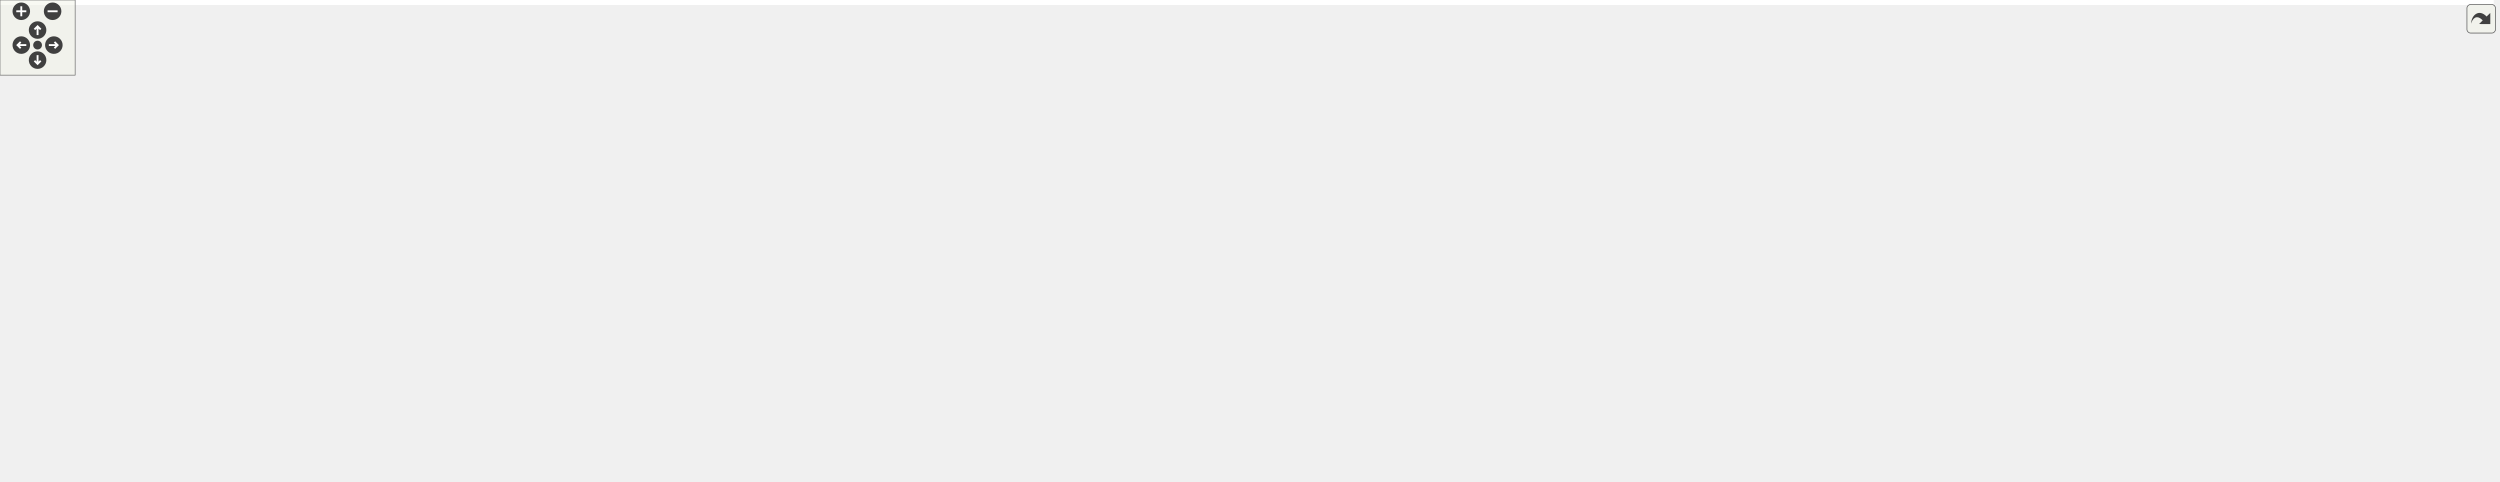
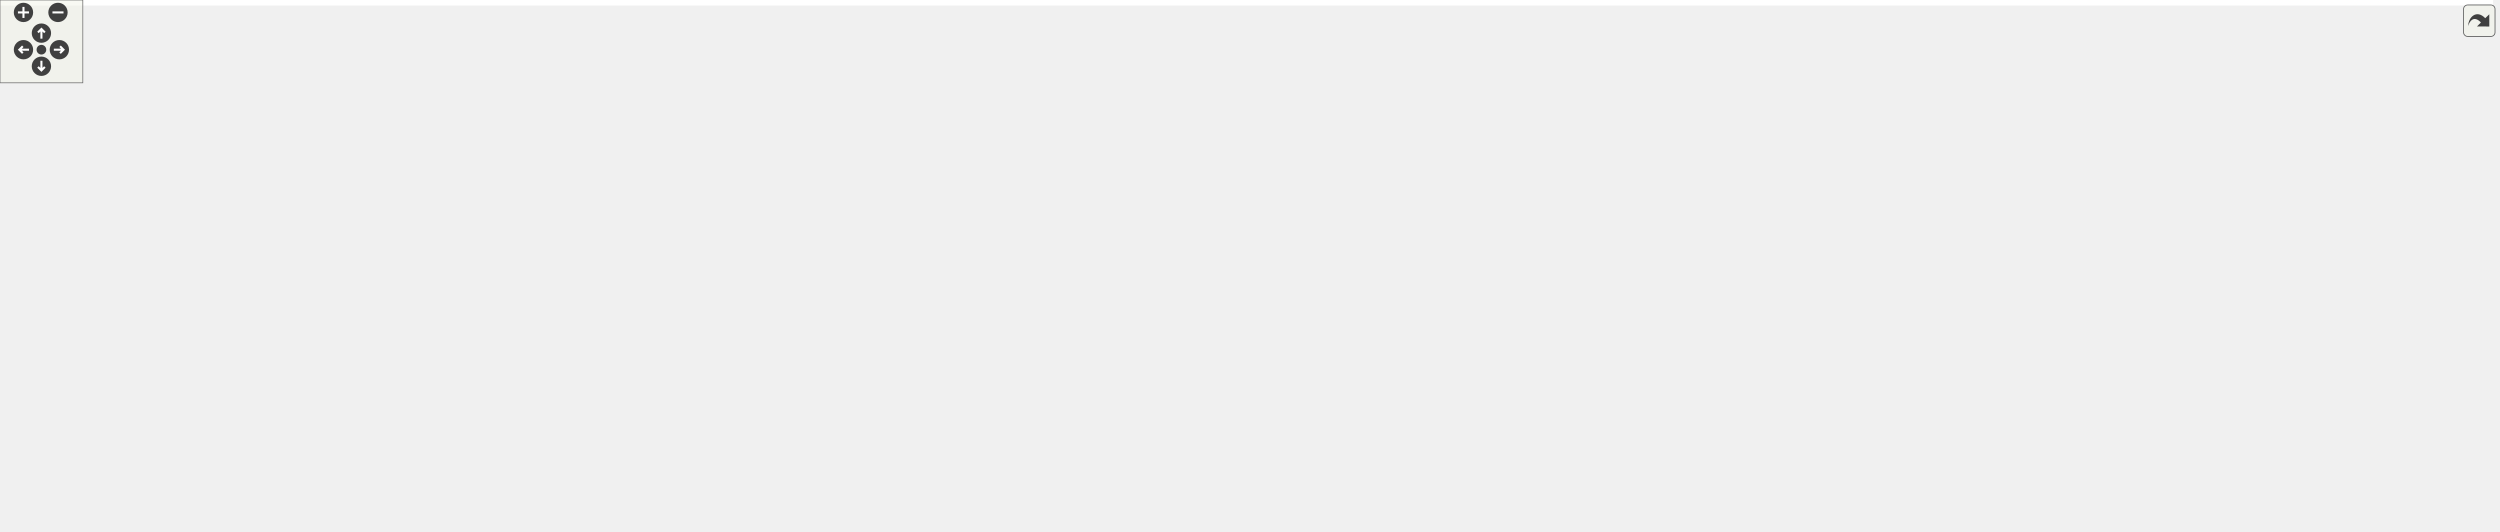
<svg xmlns="http://www.w3.org/2000/svg" xmlns:xlink="http://www.w3.org/1999/xlink" id="main" version="1.1" xml:space="preserve">
  <style type="text/css">
.edge:hover path { stroke: red; }
.edge:hover polygon { stroke: red; fill: red; }
</style>
  <defs>
    <circle id="rim" cx="0" cy="0" r="7" />
    <circle id="rim2" cx="0" cy="0" r="3.5" />
    <g id="zoomPlus">
      <use xlink:href="#rim" fill="#404040">
        <set attributeName="fill" to="#808080" begin="zoomplus.mouseover" end="zoomplus.mouseout" />
      </use>
      <path d="M-4,0h8M0,-4v8" fill="none" stroke="white" stroke-width="1.5" pointer-events="none" />
    </g>
    <g id="zoomMin">
      <use xlink:href="#rim" fill="#404040">
        <set attributeName="fill" to="#808080" begin="zoomminus.mouseover" end="zoomminus.mouseout" />
      </use>
      <path d="M-4,0h8" fill="none" stroke="white" stroke-width="1.5" pointer-events="none" />
    </g>
    <g id="dirArrow">
      <path fill="none" stroke="white" stroke-width="1.5" d="M0,-3.0v7 M-2.5,-0.5L0,-3.0L2.5,-0.5" />
    </g>
    <g id="resetDef">
      <use xlink:href="#rim2" fill="#404040">
        <set attributeName="fill" to="#808080" begin="reset.mouseover" end="reset.mouseout" />
      </use>
    </g>
  </defs>
  <svg id="graph" class="graph">
    <g id="viewport">
-       <polygon fill="white" stroke="transparent" points="-4,4 -4,-324 1991,-324 1991,4 -4,4" />
+       <polygon fill="white" stroke="transparent" points="-4,4 -4,-324 1806,-324 1806,4 -4,4" />
      <g id="node1" class="node">
        <g id="a_node1">
          <a xlink:title=" ">
-             <polygon fill="#bfbfbf" stroke="black" points="658.5,-267.5 658.5,-319.5 846.5,-319.5 846.5,-267.5 658.5,-267.5" />
-             <text text-anchor="start" x="666.5" y="-307.5" font-family="Helvetica,sans-Serif" font-size="10.00">/home/runner/work/Radium</text>
-             <text text-anchor="start" x="666.5" y="-296.5" font-family="Helvetica,sans-Serif" font-size="10.00">-Engine/Radium-Engine/src</text>
-             <text text-anchor="start" x="666.5" y="-285.5" font-family="Helvetica,sans-Serif" font-size="10.00">/Radium-Engine/src/Core/Geometry</text>
-             <text text-anchor="middle" x="752.5" y="-274.5" font-family="Helvetica,sans-Serif" font-size="10.00">/Spline.hpp</text>
+             <polygon fill="#bfbfbf" stroke="black" points="574.5,-267.5 574.5,-319.5 762.5,-319.5 762.5,-267.5 574.5,-267.5" />
+             <text text-anchor="start" x="582.5" y="-307.5" font-family="Helvetica,sans-Serif" font-size="10.00">/home/runner/work/Radium</text>
+             <text text-anchor="start" x="582.5" y="-296.5" font-family="Helvetica,sans-Serif" font-size="10.00">-Engine/Radium-Engine/src</text>
+             <text text-anchor="start" x="582.5" y="-285.5" font-family="Helvetica,sans-Serif" font-size="10.00">/Radium-Engine/src/Core/Geometry</text>
+             <text text-anchor="middle" x="668.5" y="-274.5" font-family="Helvetica,sans-Serif" font-size="10.00">/Spline.hpp</text>
          </a>
        </g>
      </g>
      <g id="node2" class="node">
        <g id="a_node2">
          <a xlink:href="Curve2D_8hpp.html" target="_top" xlink:title=" ">
-             <polygon fill="white" stroke="black" points="452.5,-178.5 452.5,-230.5 640.5,-230.5 640.5,-178.5 452.5,-178.5" />
-             <text text-anchor="start" x="460.5" y="-218.5" font-family="Helvetica,sans-Serif" font-size="10.00">/home/runner/work/Radium</text>
-             <text text-anchor="start" x="460.5" y="-207.5" font-family="Helvetica,sans-Serif" font-size="10.00">-Engine/Radium-Engine/src</text>
-             <text text-anchor="start" x="460.5" y="-196.5" font-family="Helvetica,sans-Serif" font-size="10.00">/Radium-Engine/src/Core/Geometry</text>
-             <text text-anchor="middle" x="546.5" y="-185.5" font-family="Helvetica,sans-Serif" font-size="10.00">/Curve2D.hpp</text>
+             <polygon fill="white" stroke="black" points="368.5,-178.5 368.5,-230.5 556.5,-230.5 556.5,-178.5 368.5,-178.5" />
+             <text text-anchor="start" x="376.5" y="-218.5" font-family="Helvetica,sans-Serif" font-size="10.00">/home/runner/work/Radium</text>
+             <text text-anchor="start" x="376.5" y="-207.5" font-family="Helvetica,sans-Serif" font-size="10.00">-Engine/Radium-Engine/src</text>
+             <text text-anchor="start" x="376.5" y="-196.5" font-family="Helvetica,sans-Serif" font-size="10.00">/Radium-Engine/src/Core/Geometry</text>
+             <text text-anchor="middle" x="462.5" y="-185.5" font-family="Helvetica,sans-Serif" font-size="10.00">/Curve2D.hpp</text>
          </a>
        </g>
      </g>
      <g id="edge1" class="edge">
-         <path fill="none" stroke="midnightblue" d="M683.68,-263.44C658.43,-252.77 630.08,-240.8 605.75,-230.52" />
-         <polygon fill="midnightblue" stroke="midnightblue" points="682.62,-266.79 693.19,-267.45 685.34,-260.34 682.62,-266.79" />
+         <path fill="none" stroke="midnightblue" d="M599.68,-263.44C574.43,-252.77 546.08,-240.8 521.75,-230.52" />
+         <polygon fill="midnightblue" stroke="midnightblue" points="598.62,-266.79 609.19,-267.45 601.34,-260.34 598.62,-266.79" />
      </g>
      <g id="node4" class="node">
        <g id="a_node4">
          <a xlink:href="Spline_8inl.html" target="_top" xlink:title=" ">
-             <polygon fill="white" stroke="black" points="658.5,-178.5 658.5,-230.5 846.5,-230.5 846.5,-178.5 658.5,-178.5" />
-             <text text-anchor="start" x="666.5" y="-218.5" font-family="Helvetica,sans-Serif" font-size="10.00">/home/runner/work/Radium</text>
-             <text text-anchor="start" x="666.5" y="-207.5" font-family="Helvetica,sans-Serif" font-size="10.00">-Engine/Radium-Engine/src</text>
-             <text text-anchor="start" x="666.5" y="-196.5" font-family="Helvetica,sans-Serif" font-size="10.00">/Radium-Engine/src/Core/Geometry</text>
-             <text text-anchor="middle" x="752.5" y="-185.5" font-family="Helvetica,sans-Serif" font-size="10.00">/Spline.inl</text>
+             <polygon fill="white" stroke="black" points="574.5,-178.5 574.5,-230.5 762.5,-230.5 762.5,-178.5 574.5,-178.5" />
+             <text text-anchor="start" x="582.5" y="-218.5" font-family="Helvetica,sans-Serif" font-size="10.00">/home/runner/work/Radium</text>
+             <text text-anchor="start" x="582.5" y="-207.5" font-family="Helvetica,sans-Serif" font-size="10.00">-Engine/Radium-Engine/src</text>
+             <text text-anchor="start" x="582.5" y="-196.5" font-family="Helvetica,sans-Serif" font-size="10.00">/Radium-Engine/src/Core/Geometry</text>
+             <text text-anchor="middle" x="668.5" y="-185.5" font-family="Helvetica,sans-Serif" font-size="10.00">/Spline.inl</text>
          </a>
        </g>
      </g>
      <g id="edge4" class="edge">
-         <path fill="none" stroke="midnightblue" d="M745.86,-257.19C745.62,-248.28 745.77,-238.9 746.32,-230.61" />
-         <polygon fill="midnightblue" stroke="midnightblue" points="742.37,-257.5 746.31,-267.34 749.36,-257.19 742.37,-257.5" />
+         <path fill="none" stroke="midnightblue" d="M661.86,-257.19C661.62,-248.28 661.77,-238.9 662.32,-230.61" />
+         <polygon fill="midnightblue" stroke="midnightblue" points="658.37,-257.5 662.31,-267.34 665.36,-257.19 658.37,-257.5" />
      </g>
      <g id="node5" class="node">
        <g id="a_node5">
          <a xlink:href="DrawPrimitives_8hpp.html" target="_top" xlink:title=" ">
-             <polygon fill="white" stroke="black" points="865,-178.5 865,-230.5 1014,-230.5 1014,-178.5 865,-178.5" />
-             <text text-anchor="start" x="873" y="-218.5" font-family="Helvetica,sans-Serif" font-size="10.00">/home/runner/work/Radium</text>
-             <text text-anchor="start" x="873" y="-207.5" font-family="Helvetica,sans-Serif" font-size="10.00">-Engine/Radium-Engine/src</text>
-             <text text-anchor="start" x="873" y="-196.5" font-family="Helvetica,sans-Serif" font-size="10.00">/Radium-Engine/src/Engine</text>
-             <text text-anchor="middle" x="939.5" y="-185.5" font-family="Helvetica,sans-Serif" font-size="10.00">/Data/DrawPrimitives.hpp</text>
+             <polygon fill="white" stroke="black" points="781,-178.5 781,-230.5 930,-230.5 930,-178.5 781,-178.5" />
+             <text text-anchor="start" x="789" y="-218.5" font-family="Helvetica,sans-Serif" font-size="10.00">/home/runner/work/Radium</text>
+             <text text-anchor="start" x="789" y="-207.5" font-family="Helvetica,sans-Serif" font-size="10.00">-Engine/Radium-Engine/src</text>
+             <text text-anchor="start" x="789" y="-196.5" font-family="Helvetica,sans-Serif" font-size="10.00">/Radium-Engine/src/Engine</text>
+             <text text-anchor="middle" x="855.5" y="-185.5" font-family="Helvetica,sans-Serif" font-size="10.00">/Data/DrawPrimitives.hpp</text>
          </a>
        </g>
      </g>
      <g id="edge6" class="edge">
-         <path fill="none" stroke="midnightblue" d="M815.58,-263.15C838.35,-252.56 863.82,-240.71 885.72,-230.52" />
-         <polygon fill="midnightblue" stroke="midnightblue" points="813.93,-260.06 806.34,-267.45 816.88,-266.41 813.93,-260.06" />
+         <path fill="none" stroke="midnightblue" d="M731.58,-263.15C754.35,-252.56 779.82,-240.71 801.72,-230.52" />
+         <polygon fill="midnightblue" stroke="midnightblue" points="729.93,-260.06 722.34,-267.45 732.88,-266.41 729.93,-260.06" />
      </g>
      <g id="node3" class="node">
        <g id="a_node3">
          <a xlink:href="Curve2D_8inl.html" target="_top" xlink:title=" ">
-             <polygon fill="white" stroke="black" points="452.5,-89.5 452.5,-141.5 640.5,-141.5 640.5,-89.5 452.5,-89.5" />
-             <text text-anchor="start" x="460.5" y="-129.5" font-family="Helvetica,sans-Serif" font-size="10.00">/home/runner/work/Radium</text>
-             <text text-anchor="start" x="460.5" y="-118.5" font-family="Helvetica,sans-Serif" font-size="10.00">-Engine/Radium-Engine/src</text>
-             <text text-anchor="start" x="460.5" y="-107.5" font-family="Helvetica,sans-Serif" font-size="10.00">/Radium-Engine/src/Core/Geometry</text>
-             <text text-anchor="middle" x="546.5" y="-96.5" font-family="Helvetica,sans-Serif" font-size="10.00">/Curve2D.inl</text>
+             <polygon fill="white" stroke="black" points="368.5,-89.5 368.5,-141.5 556.5,-141.5 556.5,-89.5 368.5,-89.5" />
+             <text text-anchor="start" x="376.5" y="-129.5" font-family="Helvetica,sans-Serif" font-size="10.00">/home/runner/work/Radium</text>
+             <text text-anchor="start" x="376.5" y="-118.5" font-family="Helvetica,sans-Serif" font-size="10.00">-Engine/Radium-Engine/src</text>
+             <text text-anchor="start" x="376.5" y="-107.5" font-family="Helvetica,sans-Serif" font-size="10.00">/Radium-Engine/src/Core/Geometry</text>
+             <text text-anchor="middle" x="462.5" y="-96.5" font-family="Helvetica,sans-Serif" font-size="10.00">/Curve2D.inl</text>
          </a>
        </g>
      </g>
      <g id="edge2" class="edge">
-         <path fill="none" stroke="midnightblue" d="M539.86,-168.19C539.62,-159.28 539.77,-149.9 540.32,-141.61" />
-         <polygon fill="midnightblue" stroke="midnightblue" points="536.37,-168.5 540.31,-178.34 543.36,-168.19 536.37,-168.5" />
+         <path fill="none" stroke="midnightblue" d="M455.86,-168.19C455.62,-159.28 455.77,-149.9 456.32,-141.61" />
+         <polygon fill="midnightblue" stroke="midnightblue" points="452.37,-168.5 456.31,-178.34 459.36,-168.19 452.37,-168.5" />
      </g>
      <g id="edge3" class="edge">
-         <path fill="none" stroke="midnightblue" d="M553.14,-151.75C553.38,-160.65 553.23,-170.04 552.69,-178.34" />
-         <polygon fill="midnightblue" stroke="midnightblue" points="556.63,-151.44 552.68,-141.61 549.64,-151.76 556.63,-151.44" />
+         <path fill="none" stroke="midnightblue" d="M469.14,-151.75C469.38,-160.65 469.23,-170.04 468.69,-178.34" />
+         <polygon fill="midnightblue" stroke="midnightblue" points="472.63,-151.44 468.68,-141.61 465.64,-151.76 472.63,-151.44" />
      </g>
      <g id="edge5" class="edge">
-         <path fill="none" stroke="midnightblue" d="M759.14,-240.75C759.38,-249.65 759.23,-259.04 758.69,-267.34" />
-         <polygon fill="midnightblue" stroke="midnightblue" points="762.63,-240.44 758.68,-230.61 755.64,-240.76 762.63,-240.44" />
+         <path fill="none" stroke="midnightblue" d="M675.14,-240.75C675.38,-249.65 675.23,-259.04 674.69,-267.34" />
+         <polygon fill="midnightblue" stroke="midnightblue" points="678.63,-240.44 674.68,-230.61 671.64,-240.76 678.63,-240.44" />
      </g>
      <g id="node6" class="node">
        <g id="a_node6">
          <a xlink:href="DrawPrimitives_8cpp.html" target="_top" xlink:title=" ">
-             <polygon fill="white" stroke="black" points="698,-89.5 698,-141.5 847,-141.5 847,-89.5 698,-89.5" />
-             <text text-anchor="start" x="706" y="-129.5" font-family="Helvetica,sans-Serif" font-size="10.00">/home/runner/work/Radium</text>
-             <text text-anchor="start" x="706" y="-118.5" font-family="Helvetica,sans-Serif" font-size="10.00">-Engine/Radium-Engine/src</text>
-             <text text-anchor="start" x="706" y="-107.5" font-family="Helvetica,sans-Serif" font-size="10.00">/Radium-Engine/src/Engine</text>
-             <text text-anchor="middle" x="772.5" y="-96.5" font-family="Helvetica,sans-Serif" font-size="10.00">/Data/DrawPrimitives.cpp</text>
+             <polygon fill="white" stroke="black" points="614,-89.5 614,-141.5 763,-141.5 763,-89.5 614,-89.5" />
+             <text text-anchor="start" x="622" y="-129.5" font-family="Helvetica,sans-Serif" font-size="10.00">/home/runner/work/Radium</text>
+             <text text-anchor="start" x="622" y="-118.5" font-family="Helvetica,sans-Serif" font-size="10.00">-Engine/Radium-Engine/src</text>
+             <text text-anchor="start" x="622" y="-107.5" font-family="Helvetica,sans-Serif" font-size="10.00">/Radium-Engine/src/Engine</text>
+             <text text-anchor="middle" x="688.5" y="-96.5" font-family="Helvetica,sans-Serif" font-size="10.00">/Data/DrawPrimitives.cpp</text>
          </a>
        </g>
      </g>
      <g id="edge7" class="edge">
-         <path fill="none" stroke="midnightblue" d="M882.17,-173.64C862.15,-163.2 839.9,-151.61 820.69,-141.61" />
-         <polygon fill="midnightblue" stroke="midnightblue" points="880.71,-176.82 891.2,-178.34 883.95,-170.61 880.71,-176.82" />
+         <path fill="none" stroke="midnightblue" d="M798.17,-173.64C778.15,-163.2 755.9,-151.61 736.69,-141.61" />
+         <polygon fill="midnightblue" stroke="midnightblue" points="796.71,-176.82 807.2,-178.34 799.95,-170.61 796.71,-176.82" />
      </g>
      <g id="node7" class="node">
        <g id="a_node7">
          <a xlink:href="SystemDisplay_8hpp.html" target="_top" xlink:title=" ">
-             <polygon fill="white" stroke="black" points="865,-89.5 865,-141.5 1014,-141.5 1014,-89.5 865,-89.5" />
-             <text text-anchor="start" x="873" y="-129.5" font-family="Helvetica,sans-Serif" font-size="10.00">/home/runner/work/Radium</text>
-             <text text-anchor="start" x="873" y="-118.5" font-family="Helvetica,sans-Serif" font-size="10.00">-Engine/Radium-Engine/src</text>
-             <text text-anchor="start" x="873" y="-107.5" font-family="Helvetica,sans-Serif" font-size="10.00">/Radium-Engine/src/Engine</text>
-             <text text-anchor="middle" x="939.5" y="-96.5" font-family="Helvetica,sans-Serif" font-size="10.00">/Scene/SystemDisplay.hpp</text>
+             <polygon fill="white" stroke="black" points="781,-89.5 781,-141.5 930,-141.5 930,-89.5 781,-89.5" />
+             <text text-anchor="start" x="789" y="-129.5" font-family="Helvetica,sans-Serif" font-size="10.00">/home/runner/work/Radium</text>
+             <text text-anchor="start" x="789" y="-118.5" font-family="Helvetica,sans-Serif" font-size="10.00">-Engine/Radium-Engine/src</text>
+             <text text-anchor="start" x="789" y="-107.5" font-family="Helvetica,sans-Serif" font-size="10.00">/Radium-Engine/src/Engine</text>
+             <text text-anchor="middle" x="855.5" y="-96.5" font-family="Helvetica,sans-Serif" font-size="10.00">/Scene/SystemDisplay.hpp</text>
          </a>
        </g>
      </g>
      <g id="edge8" class="edge">
-         <path fill="none" stroke="midnightblue" d="M939.5,-168.19C939.5,-159.28 939.5,-149.9 939.5,-141.61" />
-         <polygon fill="midnightblue" stroke="midnightblue" points="936,-168.34 939.5,-178.34 943,-168.34 936,-168.34" />
-       </g>
-       <g id="node19" class="node">
-         <g id="a_node19">
+         <path fill="none" stroke="midnightblue" d="M855.5,-168.19C855.5,-159.28 855.5,-149.9 855.5,-141.61" />
+         <polygon fill="midnightblue" stroke="midnightblue" points="852,-168.34 855.5,-178.34 859,-168.34 852,-168.34" />
+       </g>
+       <g id="node18" class="node">
+         <g id="a_node18">
          <a xlink:href="DebugRender_8cpp.html" target="_top" xlink:title=" ">
-             <polygon fill="white" stroke="black" points="1031.5,-89.5 1031.5,-141.5 1189.5,-141.5 1189.5,-89.5 1031.5,-89.5" />
-             <text text-anchor="start" x="1039.5" y="-129.5" font-family="Helvetica,sans-Serif" font-size="10.00">/home/runner/work/Radium</text>
-             <text text-anchor="start" x="1039.5" y="-118.5" font-family="Helvetica,sans-Serif" font-size="10.00">-Engine/Radium-Engine/src</text>
-             <text text-anchor="start" x="1039.5" y="-107.5" font-family="Helvetica,sans-Serif" font-size="10.00">/Radium-Engine/src/Engine</text>
-             <text text-anchor="middle" x="1110.5" y="-96.5" font-family="Helvetica,sans-Serif" font-size="10.00">/Rendering/DebugRender.cpp</text>
-           </a>
-         </g>
-       </g>
-       <g id="edge20" class="edge">
-         <path fill="none" stroke="midnightblue" d="M997.92,-173.78C1018.5,-163.31 1041.4,-151.66 1061.15,-141.61" />
-         <polygon fill="midnightblue" stroke="midnightblue" points="996.29,-170.68 988.96,-178.34 999.46,-176.92 996.29,-170.68" />
+             <polygon fill="white" stroke="black" points="947.5,-89.5 947.5,-141.5 1105.5,-141.5 1105.5,-89.5 947.5,-89.5" />
+             <text text-anchor="start" x="955.5" y="-129.5" font-family="Helvetica,sans-Serif" font-size="10.00">/home/runner/work/Radium</text>
+             <text text-anchor="start" x="955.5" y="-118.5" font-family="Helvetica,sans-Serif" font-size="10.00">-Engine/Radium-Engine/src</text>
+             <text text-anchor="start" x="955.5" y="-107.5" font-family="Helvetica,sans-Serif" font-size="10.00">/Radium-Engine/src/Engine</text>
+             <text text-anchor="middle" x="1026.5" y="-96.5" font-family="Helvetica,sans-Serif" font-size="10.00">/Rendering/DebugRender.cpp</text>
+           </a>
+         </g>
+       </g>
+       <g id="edge19" class="edge">
+         <path fill="none" stroke="midnightblue" d="M913.92,-173.78C934.5,-163.31 957.4,-151.66 977.15,-141.61" />
+         <polygon fill="midnightblue" stroke="midnightblue" points="912.29,-170.68 904.96,-178.34 915.46,-176.92 912.29,-170.68" />
      </g>
      <g id="node8" class="node">
        <g id="a_node8">
          <a xlink:href="RadiumEngine_8cpp.html" target="_top" xlink:title=" ">
            <polygon fill="white" stroke="black" points="0,-0.5 0,-52.5 149,-52.5 149,-0.5 0,-0.5" />
            <text text-anchor="start" x="8" y="-40.5" font-family="Helvetica,sans-Serif" font-size="10.00">/home/runner/work/Radium</text>
            <text text-anchor="start" x="8" y="-29.5" font-family="Helvetica,sans-Serif" font-size="10.00">-Engine/Radium-Engine/src</text>
            <text text-anchor="start" x="8" y="-18.5" font-family="Helvetica,sans-Serif" font-size="10.00">/Radium-Engine/src/Engine</text>
            <text text-anchor="middle" x="74.5" y="-7.5" font-family="Helvetica,sans-Serif" font-size="10.00">/RadiumEngine.cpp</text>
          </a>
        </g>
      </g>
      <g id="edge9" class="edge">
-         <path fill="none" stroke="midnightblue" d="M854.54,-89.04C547.63,-37.01 460.11,-106.44 157.5,-53 154.83,-52.53 152.12,-52 149.4,-51.42" />
-         <polygon fill="midnightblue" stroke="midnightblue" points="854.16,-92.53 864.61,-90.78 855.35,-85.63 854.16,-92.53" />
+         <path fill="none" stroke="midnightblue" d="M770.51,-89.03C500.52,-42.42 423.24,-100.9 157.5,-53 154.83,-52.52 152.12,-51.98 149.4,-51.39" />
+         <polygon fill="midnightblue" stroke="midnightblue" points="770.15,-92.52 780.61,-90.81 771.37,-85.63 770.15,-92.52" />
      </g>
      <g id="node9" class="node">
        <g id="a_node9">
          <a xlink:href="ForwardRenderer_8cpp.html" target="_top" xlink:title=" ">
            <polygon fill="white" stroke="black" points="167,-0.5 167,-52.5 342,-52.5 342,-0.5 167,-0.5" />
            <text text-anchor="start" x="175" y="-40.5" font-family="Helvetica,sans-Serif" font-size="10.00">/home/runner/work/Radium</text>
            <text text-anchor="start" x="175" y="-29.5" font-family="Helvetica,sans-Serif" font-size="10.00">-Engine/Radium-Engine/src</text>
            <text text-anchor="start" x="175" y="-18.5" font-family="Helvetica,sans-Serif" font-size="10.00">/Radium-Engine/src/Engine</text>
            <text text-anchor="middle" x="254.5" y="-7.5" font-family="Helvetica,sans-Serif" font-size="10.00">/Rendering/ForwardRenderer.cpp</text>
          </a>
        </g>
      </g>
      <g id="edge10" class="edge">
-         <path fill="none" stroke="midnightblue" d="M854.6,-89.03C632.84,-49.33 569.81,-89.17 351.5,-53 348.41,-52.49 345.27,-51.92 342.11,-51.31" />
-         <polygon fill="midnightblue" stroke="midnightblue" points="854.13,-92.51 864.6,-90.86 855.39,-85.62 854.13,-92.51" />
+         <path fill="none" stroke="midnightblue" d="M770.54,-89.01C585.68,-54.68 532.86,-84.37 351.5,-53 348.41,-52.47 345.28,-51.88 342.12,-51.25" />
+         <polygon fill="midnightblue" stroke="midnightblue" points="770.11,-92.49 780.59,-90.91 771.42,-85.61 770.11,-92.49" />
      </g>
      <g id="node10" class="node">
        <g id="a_node10">
          <a xlink:href="CameraManager_8cpp.html" target="_top" xlink:title=" ">
            <polygon fill="white" stroke="black" points="360.5,-0.5 360.5,-52.5 512.5,-52.5 512.5,-0.5 360.5,-0.5" />
            <text text-anchor="start" x="368.5" y="-40.5" font-family="Helvetica,sans-Serif" font-size="10.00">/home/runner/work/Radium</text>
            <text text-anchor="start" x="368.5" y="-29.5" font-family="Helvetica,sans-Serif" font-size="10.00">-Engine/Radium-Engine/src</text>
            <text text-anchor="start" x="368.5" y="-18.5" font-family="Helvetica,sans-Serif" font-size="10.00">/Radium-Engine/src/Engine</text>
            <text text-anchor="middle" x="436.5" y="-7.5" font-family="Helvetica,sans-Serif" font-size="10.00">/Scene/CameraManager.cpp</text>
          </a>
        </g>
      </g>
      <g id="edge11" class="edge">
-         <path fill="none" stroke="midnightblue" d="M854.71,-89.02C707.38,-60.16 664.7,-81.94 521.5,-53 518.63,-52.42 515.72,-51.79 512.79,-51.11" />
-         <polygon fill="midnightblue" stroke="midnightblue" points="854.08,-92.46 864.57,-90.99 855.46,-85.6 854.08,-92.46" />
+         <path fill="none" stroke="midnightblue" d="M770.67,-88.97C660.11,-65.31 628.01,-76.51 521.5,-53 518.64,-52.37 515.74,-51.69 512.82,-50.98" />
+         <polygon fill="midnightblue" stroke="midnightblue" points="770.03,-92.41 780.54,-91.13 771.52,-85.57 770.03,-92.41" />
      </g>
      <g id="node11" class="node">
        <g id="a_node11">
          <a xlink:href="EntityManager_8cpp.html" target="_top" xlink:title=" ">
            <polygon fill="white" stroke="black" points="531,-0.5 531,-52.5 680,-52.5 680,-0.5 531,-0.5" />
            <text text-anchor="start" x="539" y="-40.5" font-family="Helvetica,sans-Serif" font-size="10.00">/home/runner/work/Radium</text>
            <text text-anchor="start" x="539" y="-29.5" font-family="Helvetica,sans-Serif" font-size="10.00">-Engine/Radium-Engine/src</text>
            <text text-anchor="start" x="539" y="-18.5" font-family="Helvetica,sans-Serif" font-size="10.00">/Radium-Engine/src/Engine</text>
            <text text-anchor="middle" x="605.5" y="-7.5" font-family="Helvetica,sans-Serif" font-size="10.00">/Scene/EntityManager.cpp</text>
          </a>
        </g>
      </g>
      <g id="edge12" class="edge">
-         <path fill="none" stroke="midnightblue" d="M855.04,-88.98C780.27,-70.1 758.95,-71.38 688.5,-53 685.73,-52.28 682.91,-51.52 680.07,-50.74" />
-         <polygon fill="midnightblue" stroke="midnightblue" points="854.38,-92.42 864.94,-91.52 856.12,-85.64 854.38,-92.42" />
+         <path fill="none" stroke="midnightblue" d="M774,-86.14C742.85,-75.3 707.59,-63.03 677.4,-52.52" />
+         <polygon fill="midnightblue" stroke="midnightblue" points="772.93,-89.47 783.53,-89.45 775.23,-82.86 772.93,-89.47" />
      </g>
      <g id="node12" class="node">
        <g id="a_node12">
          <a xlink:href="ItemEntry_8cpp.html" target="_top" xlink:title=" ">
            <polygon fill="white" stroke="black" points="698,-0.5 698,-52.5 847,-52.5 847,-0.5 698,-0.5" />
            <text text-anchor="start" x="706" y="-40.5" font-family="Helvetica,sans-Serif" font-size="10.00">/home/runner/work/Radium</text>
            <text text-anchor="start" x="706" y="-29.5" font-family="Helvetica,sans-Serif" font-size="10.00">-Engine/Radium-Engine/src</text>
            <text text-anchor="start" x="706" y="-18.5" font-family="Helvetica,sans-Serif" font-size="10.00">/Radium-Engine/src/Engine</text>
            <text text-anchor="middle" x="772.5" y="-7.5" font-family="Helvetica,sans-Serif" font-size="10.00">/Scene/ItemEntry.cpp</text>
          </a>
        </g>
      </g>
      <g id="edge13" class="edge">
-         <path fill="none" stroke="midnightblue" d="M882.17,-84.64C862.15,-74.2 839.9,-62.61 820.69,-52.61" />
-         <polygon fill="midnightblue" stroke="midnightblue" points="880.71,-87.82 891.2,-89.34 883.95,-81.61 880.71,-87.82" />
+         <path fill="none" stroke="midnightblue" d="M824.57,-82.08C815.27,-72.34 805.22,-61.8 796.45,-52.61" />
+         <polygon fill="midnightblue" stroke="midnightblue" points="822.06,-84.52 831.49,-89.34 827.12,-79.68 822.06,-84.52" />
      </g>
      <g id="node13" class="node">
        <g id="a_node13">
          <a xlink:href="LightManager_8cpp.html" target="_top" xlink:title=" ">
            <polygon fill="white" stroke="black" points="865,-0.5 865,-52.5 1014,-52.5 1014,-0.5 865,-0.5" />
            <text text-anchor="start" x="873" y="-40.5" font-family="Helvetica,sans-Serif" font-size="10.00">/home/runner/work/Radium</text>
            <text text-anchor="start" x="873" y="-29.5" font-family="Helvetica,sans-Serif" font-size="10.00">-Engine/Radium-Engine/src</text>
            <text text-anchor="start" x="873" y="-18.5" font-family="Helvetica,sans-Serif" font-size="10.00">/Radium-Engine/src/Engine</text>
            <text text-anchor="middle" x="939.5" y="-7.5" font-family="Helvetica,sans-Serif" font-size="10.00">/Scene/LightManager.cpp</text>
          </a>
        </g>
      </g>
      <g id="edge14" class="edge">
-         <path fill="none" stroke="midnightblue" d="M939.5,-79.19C939.5,-70.28 939.5,-60.9 939.5,-52.61" />
-         <polygon fill="midnightblue" stroke="midnightblue" points="936,-79.34 939.5,-89.34 943,-79.34 936,-79.34" />
+         <path fill="none" stroke="midnightblue" d="M886.81,-82.08C896.21,-72.34 906.38,-61.8 915.26,-52.61" />
+         <polygon fill="midnightblue" stroke="midnightblue" points="884.22,-79.71 879.8,-89.34 889.26,-84.57 884.22,-79.71" />
      </g>
      <g id="node14" class="node">
        <g id="a_node14">
          <a xlink:href="SystemDisplay_8cpp.html" target="_top" xlink:title=" ">
            <polygon fill="white" stroke="black" points="1032,-0.5 1032,-52.5 1181,-52.5 1181,-0.5 1032,-0.5" />
            <text text-anchor="start" x="1040" y="-40.5" font-family="Helvetica,sans-Serif" font-size="10.00">/home/runner/work/Radium</text>
            <text text-anchor="start" x="1040" y="-29.5" font-family="Helvetica,sans-Serif" font-size="10.00">-Engine/Radium-Engine/src</text>
            <text text-anchor="start" x="1040" y="-18.5" font-family="Helvetica,sans-Serif" font-size="10.00">/Radium-Engine/src/Engine</text>
            <text text-anchor="middle" x="1106.5" y="-7.5" font-family="Helvetica,sans-Serif" font-size="10.00">/Scene/SystemDisplay.cpp</text>
          </a>
        </g>
      </g>
      <g id="edge15" class="edge">
-         <path fill="none" stroke="midnightblue" d="M996.83,-84.64C1016.85,-74.2 1039.1,-62.61 1058.31,-52.61" />
-         <polygon fill="midnightblue" stroke="midnightblue" points="995.05,-81.61 987.8,-89.34 998.29,-87.82 995.05,-81.61" />
+         <path fill="none" stroke="midnightblue" d="M937.33,-86.14C968.6,-75.3 1004,-63.03 1034.31,-52.52" />
+         <polygon fill="midnightblue" stroke="midnightblue" points="936.07,-82.87 927.76,-89.45 938.36,-89.48 936.07,-82.87" />
      </g>
      <g id="node15" class="node">
        <g id="a_node15">
          <a xlink:href="BaseApplication_8cpp.html" target="_top" xlink:title=" ">
            <polygon fill="white" stroke="black" points="1199,-6 1199,-47 1432,-47 1432,-6 1199,-6" />
            <text text-anchor="start" x="1207" y="-35" font-family="Helvetica,sans-Serif" font-size="10.00">/home/runner/work/Radium</text>
            <text text-anchor="start" x="1207" y="-24" font-family="Helvetica,sans-Serif" font-size="10.00">-Engine/Radium-Engine/src</text>
            <text text-anchor="middle" x="1315.5" y="-13" font-family="Helvetica,sans-Serif" font-size="10.00">/Radium-Engine/src/Gui/BaseApplication.cpp</text>
          </a>
        </g>
      </g>
      <g id="edge16" class="edge">
-         <path fill="none" stroke="midnightblue" d="M1024.17,-88.76C1061.15,-80 1149.94,-61.53 1220.34,-47.02" />
-         <polygon fill="midnightblue" stroke="midnightblue" points="1022.94,-85.45 1014.07,-91.24 1024.61,-92.25 1022.94,-85.45" />
+         <path fill="none" stroke="midnightblue" d="M939.9,-88.82C1050.68,-64.74 1082.18,-71.77 1190.5,-53 1200.98,-51.18 1211.92,-49.15 1222.78,-47.05" />
+         <polygon fill="midnightblue" stroke="midnightblue" points="939.02,-85.43 930.01,-91.01 940.53,-92.27 939.02,-85.43" />
      </g>
      <g id="node16" class="node">
        <g id="a_node16">
-           <a xlink:href="CameraManipulator_8cpp.html" target="_top" xlink:title=" ">
+           <a xlink:href="GizmoManager_8cpp.html" target="_top" xlink:title=" ">
            <polygon fill="white" stroke="black" points="1450,-0.5 1450,-52.5 1617,-52.5 1617,-0.5 1450,-0.5" />
            <text text-anchor="start" x="1458" y="-40.5" font-family="Helvetica,sans-Serif" font-size="10.00">/home/runner/work/Radium</text>
            <text text-anchor="start" x="1458" y="-29.5" font-family="Helvetica,sans-Serif" font-size="10.00">-Engine/Radium-Engine/src</text>
            <text text-anchor="start" x="1458" y="-18.5" font-family="Helvetica,sans-Serif" font-size="10.00">/Radium-Engine/src/Gui/Viewer</text>
-             <text text-anchor="middle" x="1533.5" y="-7.5" font-family="Helvetica,sans-Serif" font-size="10.00">/CameraManipulator.cpp</text>
+             <text text-anchor="middle" x="1533.5" y="-7.5" font-family="Helvetica,sans-Serif" font-size="10.00">/Gizmo/GizmoManager.cpp</text>
          </a>
        </g>
      </g>
      <g id="edge17" class="edge">
-         <path fill="none" stroke="midnightblue" d="M1024.39,-88.8C1207.83,-54.48 1260.78,-85.52 1441.5,-53 1444.27,-52.5 1447.08,-51.96 1449.91,-51.37" />
-         <polygon fill="midnightblue" stroke="midnightblue" points="1023.59,-85.39 1014.42,-90.7 1024.9,-92.26 1023.59,-85.39" />
+         <path fill="none" stroke="midnightblue" d="M940.34,-88.83C1160.66,-49.08 1223.87,-90.56 1441.5,-53 1444.28,-52.52 1447.09,-51.99 1449.92,-51.42" />
+         <polygon fill="midnightblue" stroke="midnightblue" points="939.61,-85.4 930.41,-90.65 940.88,-92.29 939.61,-85.4" />
      </g>
      <g id="node17" class="node">
        <g id="a_node17">
-           <a xlink:href="GizmoManager_8cpp.html" target="_top" xlink:title=" ">
+           <a xlink:href="Viewer_8cpp.html" target="_top" xlink:title=" ">
            <polygon fill="white" stroke="black" points="1635,-0.5 1635,-52.5 1802,-52.5 1802,-0.5 1635,-0.5" />
            <text text-anchor="start" x="1643" y="-40.5" font-family="Helvetica,sans-Serif" font-size="10.00">/home/runner/work/Radium</text>
            <text text-anchor="start" x="1643" y="-29.5" font-family="Helvetica,sans-Serif" font-size="10.00">-Engine/Radium-Engine/src</text>
            <text text-anchor="start" x="1643" y="-18.5" font-family="Helvetica,sans-Serif" font-size="10.00">/Radium-Engine/src/Gui/Viewer</text>
-             <text text-anchor="middle" x="1718.5" y="-7.5" font-family="Helvetica,sans-Serif" font-size="10.00">/Gizmo/GizmoManager.cpp</text>
+             <text text-anchor="middle" x="1718.5" y="-7.5" font-family="Helvetica,sans-Serif" font-size="10.00">/Viewer.cpp</text>
          </a>
        </g>
      </g>
      <g id="edge18" class="edge">
-         <path fill="none" stroke="midnightblue" d="M1024.3,-88.85C1288.97,-42.52 1364.47,-96.62 1626.5,-53 1629.28,-52.54 1632.1,-52.02 1634.93,-51.47" />
-         <polygon fill="midnightblue" stroke="midnightblue" points="1023.63,-85.41 1014.4,-90.61 1024.86,-92.3 1023.63,-85.41" />
-       </g>
-       <g id="node18" class="node">
-         <g id="a_node18">
-           <a xlink:href="Viewer_8cpp.html" target="_top" xlink:title=" ">
-             <polygon fill="white" stroke="black" points="1820,-0.5 1820,-52.5 1987,-52.5 1987,-0.5 1820,-0.5" />
-             <text text-anchor="start" x="1828" y="-40.5" font-family="Helvetica,sans-Serif" font-size="10.00">/home/runner/work/Radium</text>
-             <text text-anchor="start" x="1828" y="-29.5" font-family="Helvetica,sans-Serif" font-size="10.00">-Engine/Radium-Engine/src</text>
-             <text text-anchor="start" x="1828" y="-18.5" font-family="Helvetica,sans-Serif" font-size="10.00">/Radium-Engine/src/Gui/Viewer</text>
-             <text text-anchor="middle" x="1903.5" y="-7.5" font-family="Helvetica,sans-Serif" font-size="10.00">/Viewer.cpp</text>
-           </a>
-         </g>
-       </g>
-       <g id="edge19" class="edge">
-         <path fill="none" stroke="midnightblue" d="M1024.44,-88.84C1370.22,-30.47 1468.14,-107.7 1811.5,-53 1814.28,-52.56 1817.1,-52.06 1819.94,-51.52" />
-         <polygon fill="midnightblue" stroke="midnightblue" points="1023.66,-85.42 1014.39,-90.56 1024.84,-92.32 1023.66,-85.42" />
+         <path fill="none" stroke="midnightblue" d="M940.3,-88.86C1241.85,-37.05 1327.53,-101.66 1626.5,-53 1629.28,-52.55 1632.1,-52.04 1634.94,-51.49" />
+         <polygon fill="midnightblue" stroke="midnightblue" points="939.65,-85.42 930.4,-90.59 940.85,-92.31 939.65,-85.42" />
      </g>
    </g>
  </svg>
  <g id="navigator" transform="translate(0 0)" fill="#404254">
    <rect fill="#f2f5e9" fill-opacity="0.5" stroke="#606060" stroke-width=".5" x="0" y="0" width="60" height="60" />
    <use id="zoomplus" xlink:href="#zoomPlus" x="17" y="9" />
    <use id="zoomminus" xlink:href="#zoomMin" x="42" y="9" />
    <use id="reset" xlink:href="#resetDef" x="30" y="36" />
    <g id="arrowUp" xlink:href="#dirArrow" transform="translate(30 24)">
      <use xlink:href="#rim" fill="#404040">
        <set attributeName="fill" to="#808080" begin="arrowUp.mouseover" end="arrowUp.mouseout" />
      </use>
      <path fill="none" stroke="white" stroke-width="1.5" d="M0,-3.0v7 M-2.5,-0.5L0,-3.0L2.5,-0.5" />
    </g>
    <g id="arrowRight" xlink:href="#dirArrow" transform="rotate(90) translate(36 -43)">
      <use xlink:href="#rim" fill="#404040">
        <set attributeName="fill" to="#808080" begin="arrowRight.mouseover" end="arrowRight.mouseout" />
      </use>
      <path fill="none" stroke="white" stroke-width="1.5" d="M0,-3.0v7 M-2.5,-0.5L0,-3.0L2.5,-0.5" />
    </g>
    <g id="arrowDown" xlink:href="#dirArrow" transform="rotate(180) translate(-30 -48)">
      <use xlink:href="#rim" fill="#404040">
        <set attributeName="fill" to="#808080" begin="arrowDown.mouseover" end="arrowDown.mouseout" />
      </use>
      <path fill="none" stroke="white" stroke-width="1.5" d="M0,-3.0v7 M-2.5,-0.5L0,-3.0L2.5,-0.5" />
    </g>
    <g id="arrowLeft" xlink:href="#dirArrow" transform="rotate(270) translate(-36 17)">
      <use xlink:href="#rim" fill="#404040">
        <set attributeName="fill" to="#808080" begin="arrowLeft.mouseover" end="arrowLeft.mouseout" />
      </use>
      <path fill="none" stroke="white" stroke-width="1.5" d="M0,-3.0v7 M-2.5,-0.5L0,-3.0L2.5,-0.5" />
    </g>
  </g>
  <svg viewBox="0 0 15 15" width="100%" height="30px" preserveAspectRatio="xMaxYMin meet">
    <g id="arrow_out" transform="scale(0.3 0.3)">
      <a xlink:href="Spline_8hpp__dep__incl_org.svg" target="_base">
        <rect id="button" ry="5" rx="5" y="6" x="6" height="38" width="38" fill="#f2f5e9" fill-opacity="0.5" stroke="#606060" stroke-width="1.0" />
        <path id="arrow" d="M 11.5,31.437 C 11.94,20.098 22.043,11.323 32.159,21.979 L 37.069,17.246 C 37.069,17.246 37.088,32 37.088,32 L 22.16,31.978 C 22.16,31.978 26.998,27.14 26.998,27.14 C 18.529,18.264 13.292,25.23 11.5,31.437 z" style="fill:#404040;" />
      </a>
    </g>
  </svg>
</svg>
